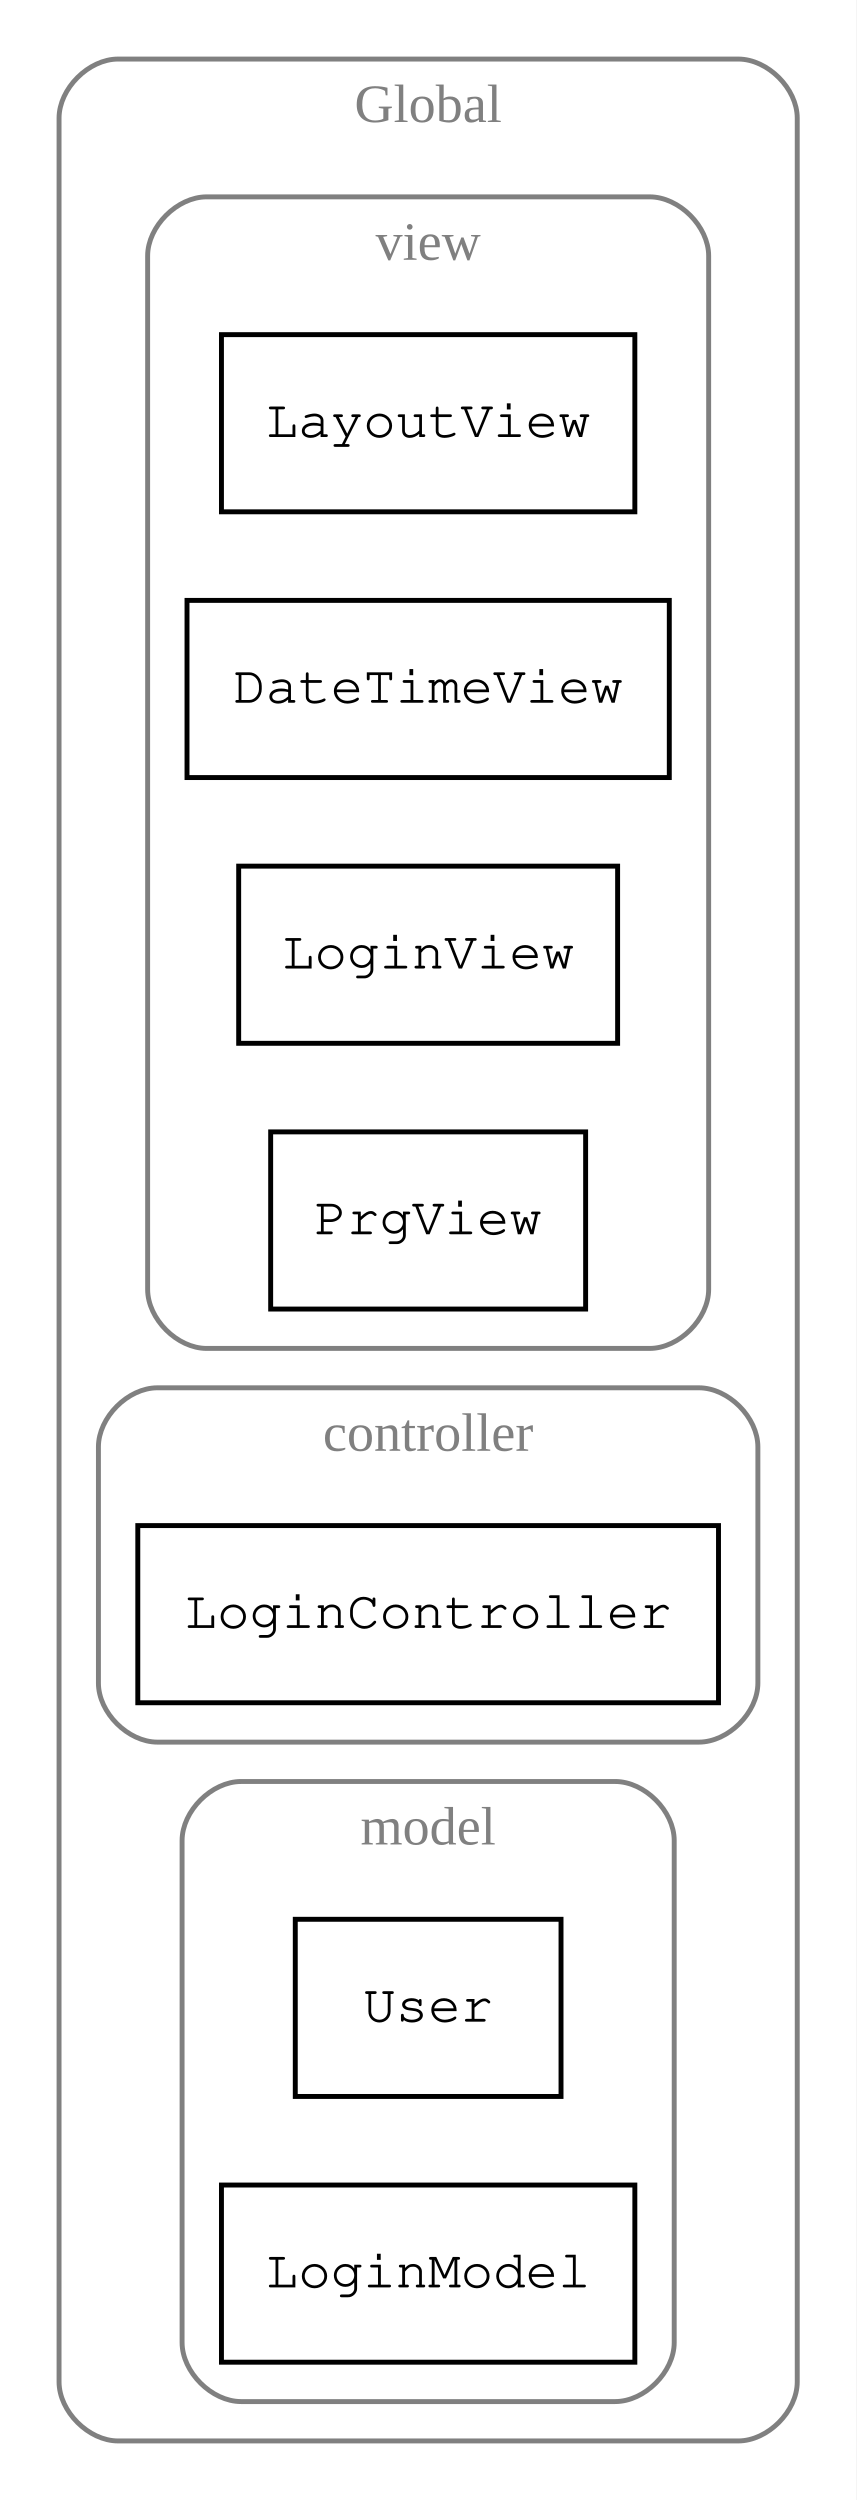
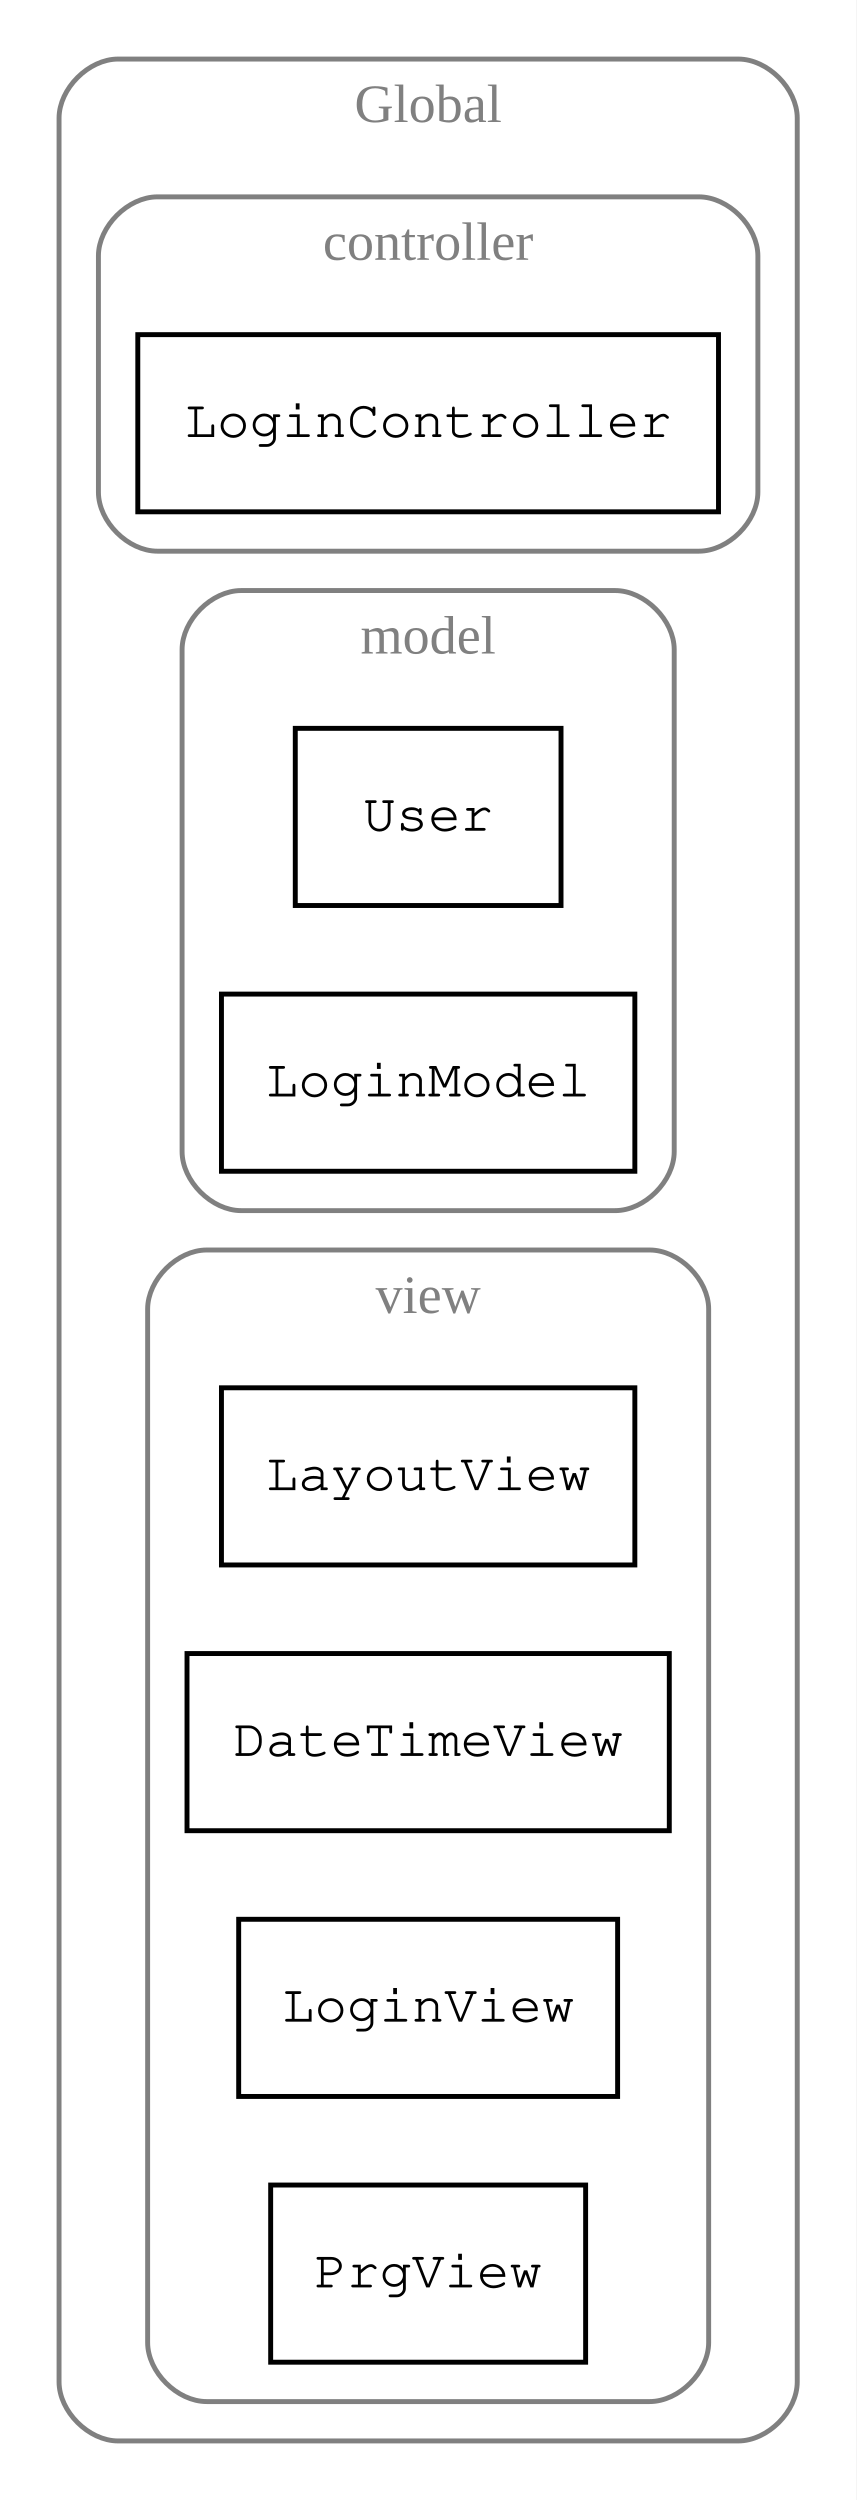
<svg xmlns="http://www.w3.org/2000/svg" width="174pt" height="508pt" viewBox="0.00 0.00 174.00 508.00">
  <g id="graph0" class="graph" transform="scale(1 1) rotate(0) translate(4 504)">
    <polygon fill="white" stroke="none" points="-4,4 -4,-504 170,-504 170,4 -4,4" />
    <g id="clust1" class="cluster">
      <path fill="none" stroke="gray" d="M20,-8C20,-8 146,-8 146,-8 152,-8 158,-14 158,-20 158,-20 158,-480 158,-480 158,-486 152,-492 146,-492 146,-492 20,-492 20,-492 14,-492 8,-486 8,-480 8,-480 8,-20 8,-20 8,-14 14,-8 20,-8" />
      <text text-anchor="middle" x="83" y="-479.2" font-family="Times New Roman,serif" font-size="11.00" fill="gray">Global</text>
    </g>
-     <g id="clust2" class="cluster">
-       <path fill="none" stroke="gray" d="M38,-230C38,-230 128,-230 128,-230 134,-230 140,-236 140,-242 140,-242 140,-452 140,-452 140,-458 134,-464 128,-464 128,-464 38,-464 38,-464 32,-464 26,-458 26,-452 26,-452 26,-242 26,-242 26,-236 32,-230 38,-230" />
-       <text text-anchor="middle" x="83" y="-451.2" font-family="Times New Roman,serif" font-size="11.00" fill="gray">view</text>
-     </g>
    <g id="clust3" class="cluster">
-       <path fill="none" stroke="gray" d="M28,-150C28,-150 138,-150 138,-150 144,-150 150,-156 150,-162 150,-162 150,-210 150,-210 150,-216 144,-222 138,-222 138,-222 28,-222 28,-222 22,-222 16,-216 16,-210 16,-210 16,-162 16,-162 16,-156 22,-150 28,-150" />
-       <text text-anchor="middle" x="83" y="-209.2" font-family="Times New Roman,serif" font-size="11.00" fill="gray">controller</text>
+       <path fill="none" stroke="gray" d="M28,-392C28,-392 138,-392 138,-392 144,-392 150,-398 150,-404 150,-404 150,-452 150,-452 150,-458 144,-464 138,-464 138,-464 28,-464 28,-464 22,-464 16,-458 16,-452 16,-452 16,-404 16,-404 16,-398 22,-392 28,-392" />
+       <text text-anchor="middle" x="83" y="-451.2" font-family="Times New Roman,serif" font-size="11.00" fill="gray">controller</text>
    </g>
    <g id="clust4" class="cluster">
-       <path fill="none" stroke="gray" d="M45,-16C45,-16 121,-16 121,-16 127,-16 133,-22 133,-28 133,-28 133,-130 133,-130 133,-136 127,-142 121,-142 121,-142 45,-142 45,-142 39,-142 33,-136 33,-130 33,-130 33,-28 33,-28 33,-22 39,-16 45,-16" />
-       <text text-anchor="middle" x="83" y="-129.2" font-family="Times New Roman,serif" font-size="11.00" fill="gray">model</text>
+       <path fill="none" stroke="gray" d="M45,-258C45,-258 121,-258 121,-258 127,-258 133,-264 133,-270 133,-270 133,-372 133,-372 133,-378 127,-384 121,-384 121,-384 45,-384 45,-384 39,-384 33,-378 33,-372 33,-372 33,-270 33,-270 33,-264 39,-258 45,-258" />
+       <text text-anchor="middle" x="83" y="-371.2" font-family="Times New Roman,serif" font-size="11.00" fill="gray">model</text>
+     </g>
+     <g id="clust2" class="cluster">
+       <path fill="none" stroke="gray" d="M38,-16C38,-16 128,-16 128,-16 134,-16 140,-22 140,-28 140,-28 140,-238 140,-238 140,-244 134,-250 128,-250 128,-250 38,-250 38,-250 32,-250 26,-244 26,-238 26,-238 26,-28 26,-28 26,-22 32,-16 38,-16" />
+       <text text-anchor="middle" x="83" y="-237.2" font-family="Times New Roman,serif" font-size="11.00" fill="gray">view</text>
    </g>
    <g id="node1" class="node">
-       <polygon fill="none" stroke="black" points="125,-436 41,-436 41,-400 125,-400 125,-436" />
-       <text text-anchor="middle" x="83" y="-415.2" font-family="Courier,monospace" font-size="11.00">LayoutView</text>
+       <polygon fill="none" stroke="black" points="125,-222 41,-222 41,-186 125,-186 125,-222" />
+       <text text-anchor="middle" x="83" y="-201.2" font-family="Courier,monospace" font-size="11.00">LayoutView</text>
    </g>
    <g id="node2" class="node">
-       <polygon fill="none" stroke="black" points="132,-382 34,-382 34,-346 132,-346 132,-382" />
-       <text text-anchor="middle" x="83" y="-361.2" font-family="Courier,monospace" font-size="11.00">DateTimeView</text>
+       <polygon fill="none" stroke="black" points="132,-168 34,-168 34,-132 132,-132 132,-168" />
+       <text text-anchor="middle" x="83" y="-147.2" font-family="Courier,monospace" font-size="11.00">DateTimeView</text>
    </g>
    <g id="node3" class="node">
-       <polygon fill="none" stroke="black" points="121.5,-328 44.5,-328 44.5,-292 121.5,-292 121.5,-328" />
-       <text text-anchor="middle" x="83" y="-307.2" font-family="Courier,monospace" font-size="11.00">LoginView</text>
+       <polygon fill="none" stroke="black" points="121.5,-114 44.5,-114 44.5,-78 121.5,-78 121.5,-114" />
+       <text text-anchor="middle" x="83" y="-93.2" font-family="Courier,monospace" font-size="11.00">LoginView</text>
    </g>
    <g id="node4" class="node">
-       <polygon fill="none" stroke="black" points="115,-274 51,-274 51,-238 115,-238 115,-274" />
-       <text text-anchor="middle" x="83" y="-253.2" font-family="Courier,monospace" font-size="11.00">PrgView</text>
+       <polygon fill="none" stroke="black" points="115,-60 51,-60 51,-24 115,-24 115,-60" />
+       <text text-anchor="middle" x="83" y="-39.2" font-family="Courier,monospace" font-size="11.00">PrgView</text>
    </g>
    <g id="node5" class="node">
-       <polygon fill="none" stroke="black" points="142,-194 24,-194 24,-158 142,-158 142,-194" />
-       <text text-anchor="middle" x="83" y="-173.2" font-family="Courier,monospace" font-size="11.00">LoginController</text>
+       <polygon fill="none" stroke="black" points="142,-436 24,-436 24,-400 142,-400 142,-436" />
+       <text text-anchor="middle" x="83" y="-415.2" font-family="Courier,monospace" font-size="11.00">LoginController</text>
    </g>
    <g id="node6" class="node">
-       <polygon fill="none" stroke="black" points="110,-114 56,-114 56,-78 110,-78 110,-114" />
-       <text text-anchor="middle" x="83" y="-93.2" font-family="Courier,monospace" font-size="11.00">User</text>
+       <polygon fill="none" stroke="black" points="110,-356 56,-356 56,-320 110,-320 110,-356" />
+       <text text-anchor="middle" x="83" y="-335.2" font-family="Courier,monospace" font-size="11.00">User</text>
    </g>
    <g id="node7" class="node">
-       <polygon fill="none" stroke="black" points="125,-60 41,-60 41,-24 125,-24 125,-60" />
-       <text text-anchor="middle" x="83" y="-39.2" font-family="Courier,monospace" font-size="11.00">LoginModel</text>
+       <polygon fill="none" stroke="black" points="125,-302 41,-302 41,-266 125,-266 125,-302" />
+       <text text-anchor="middle" x="83" y="-281.2" font-family="Courier,monospace" font-size="11.00">LoginModel</text>
    </g>
  </g>
</svg>
